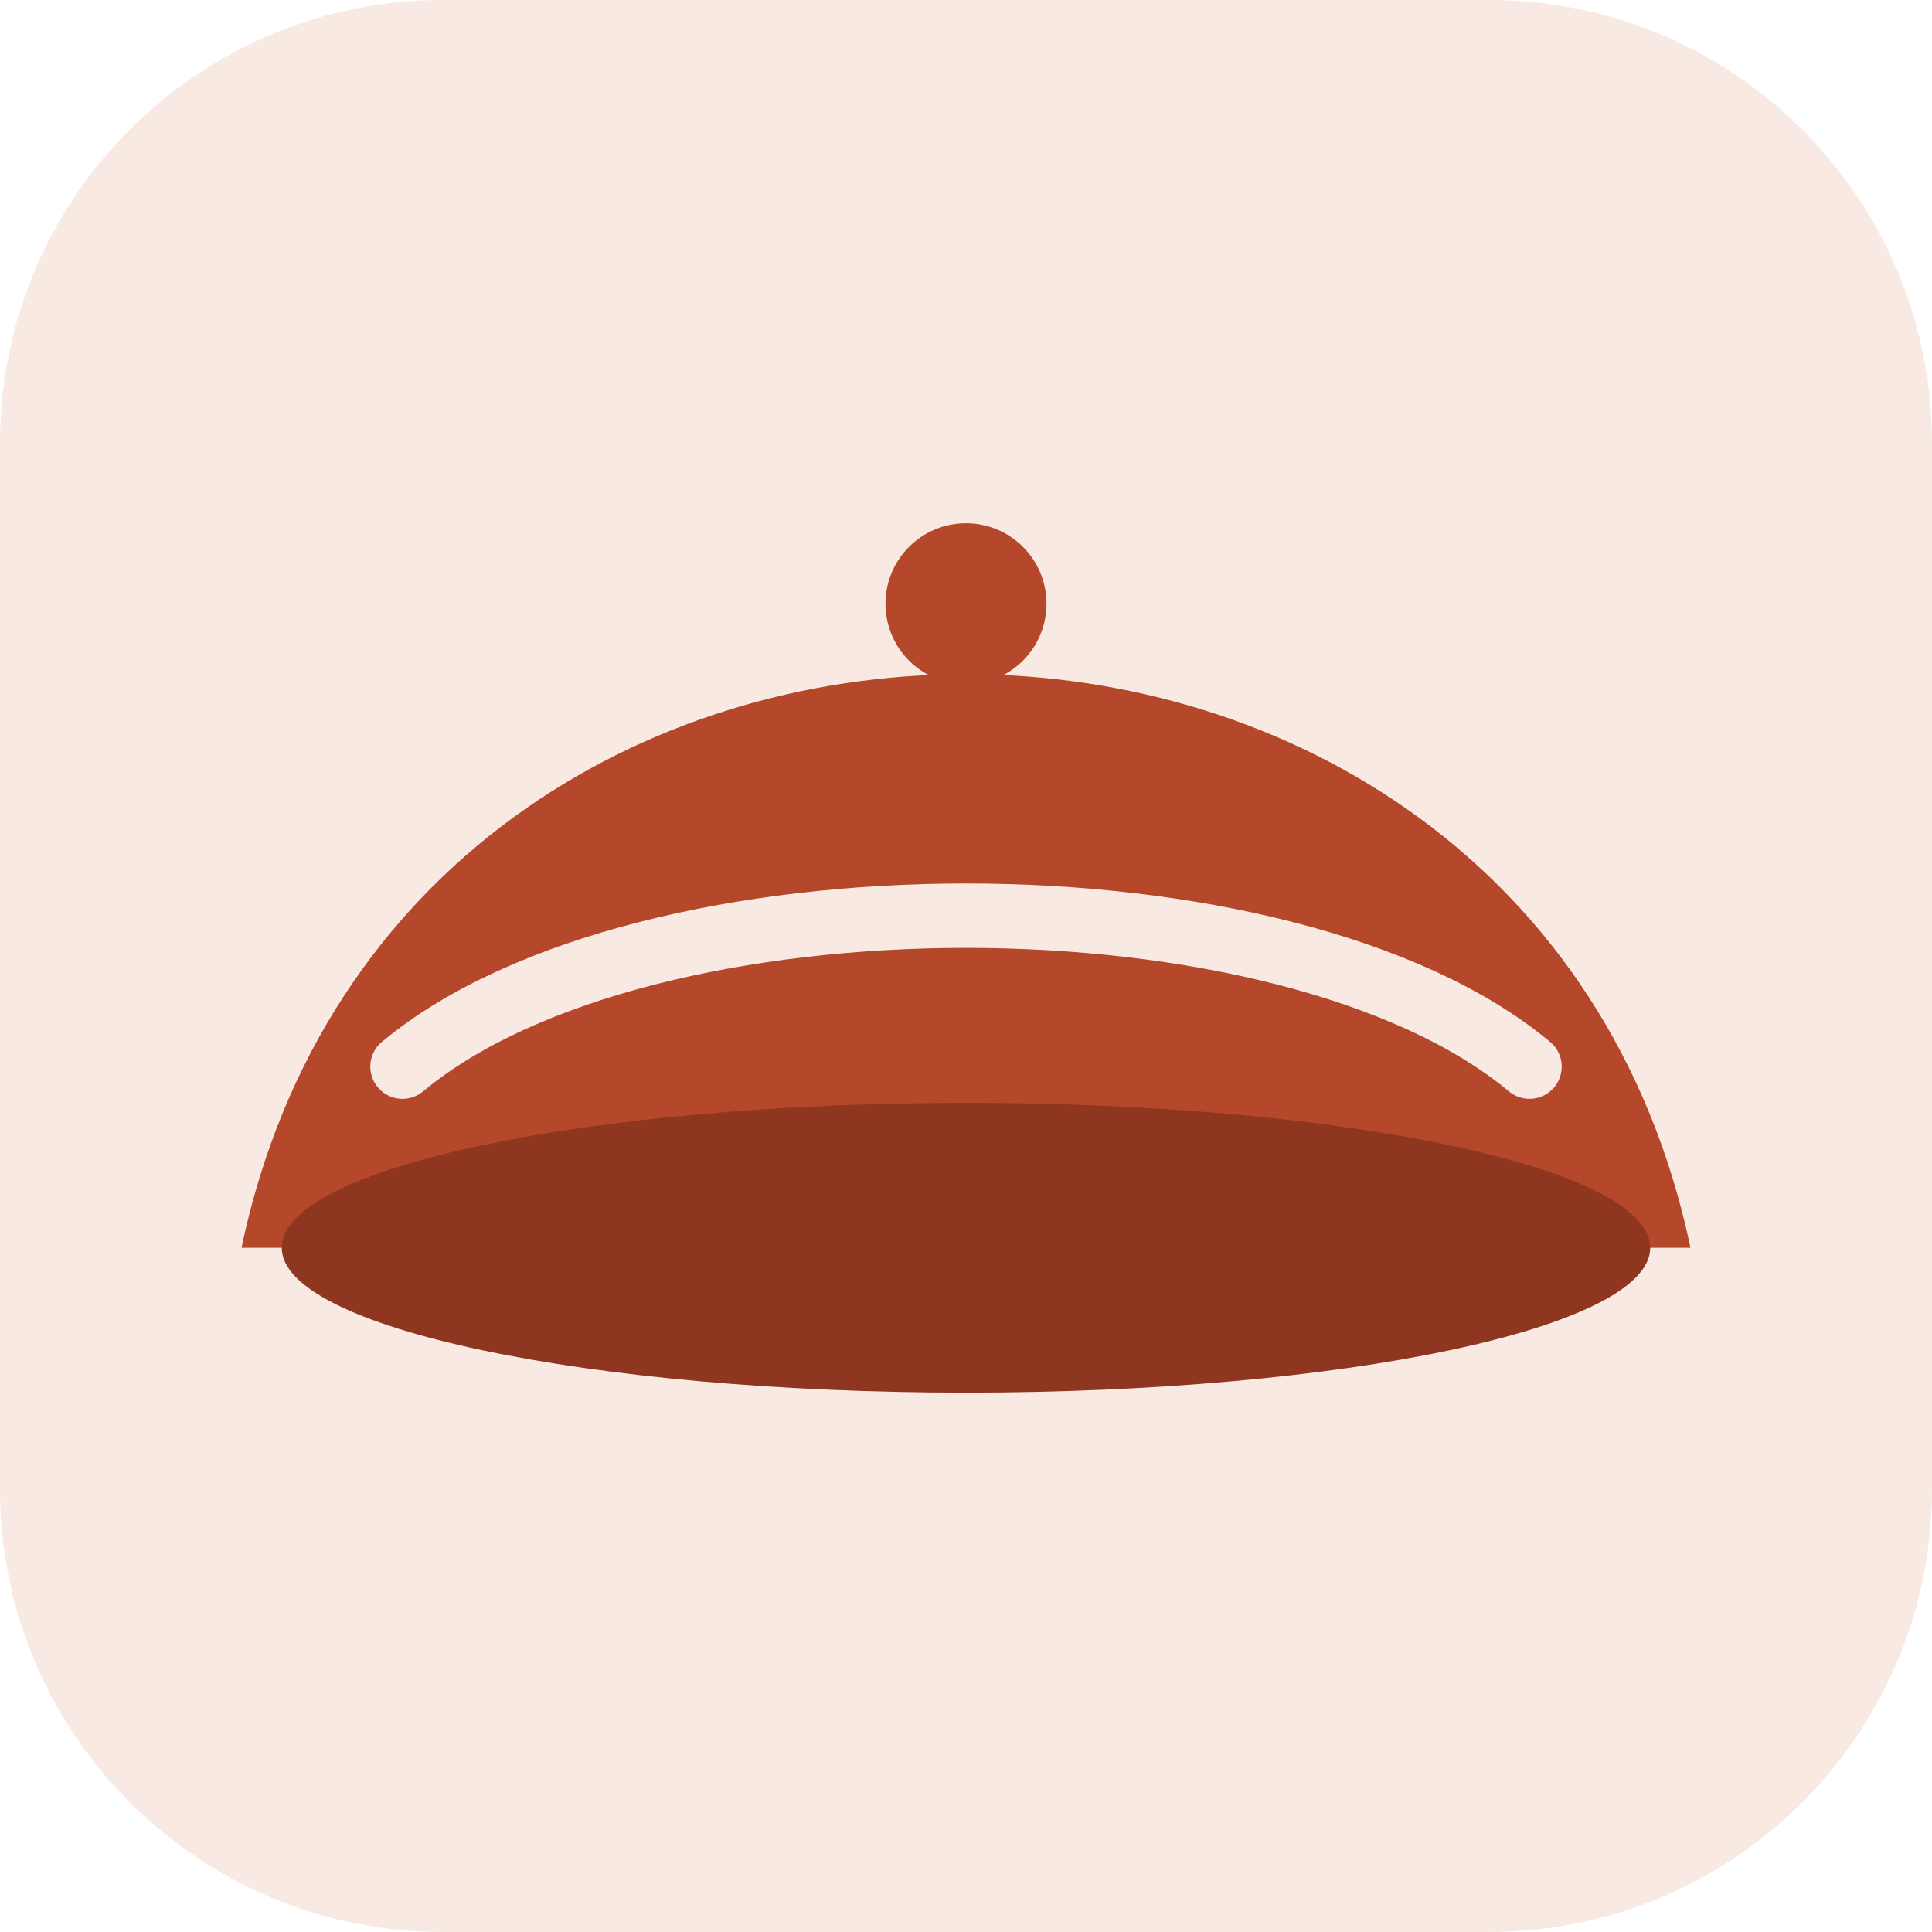
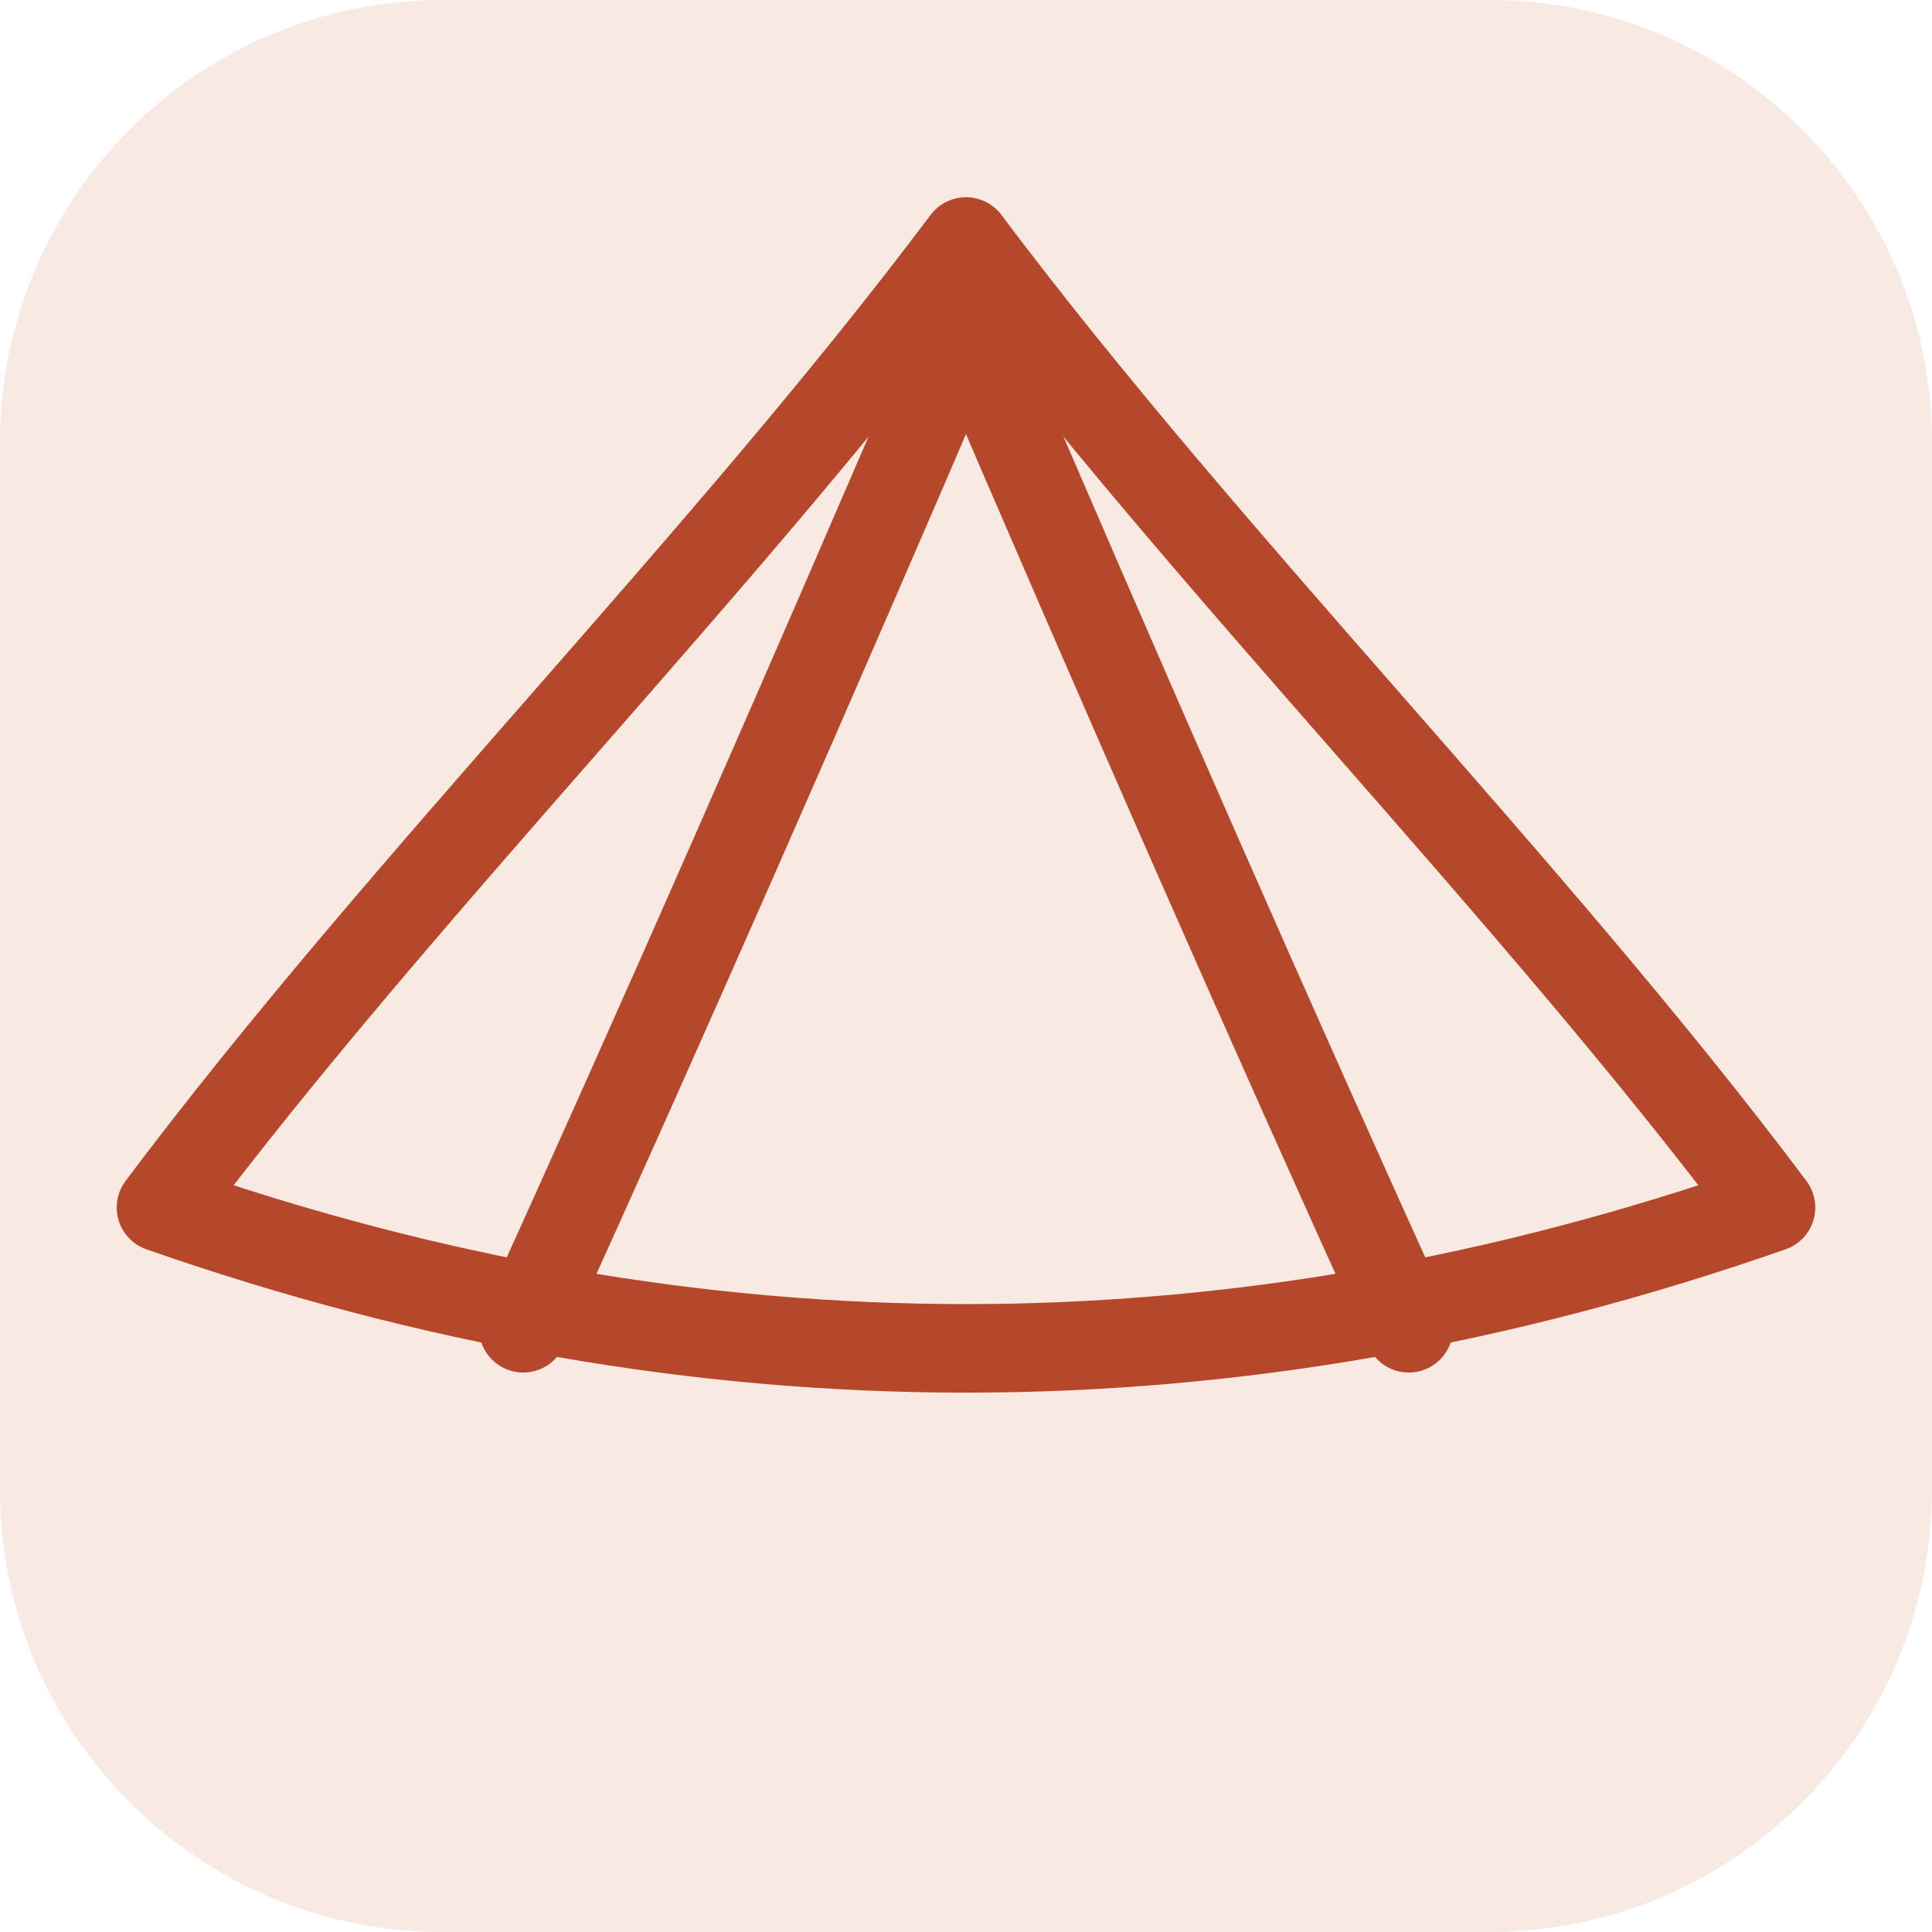
<svg xmlns="http://www.w3.org/2000/svg" viewBox="0 0 48 48">
  <rect width="48" height="48" rx="11" fill="#f8e9e3" />
-   <path d="M6 31 C10 12 38 12 42 31 Z" fill="#b5472b" />
-   <circle cx="24" cy="15" r="2" fill="#b5472b" />
-   <path d="M10 26.5 C16 21.5 32 21.5 38 26.5" fill="none" stroke="#f8e9e3" stroke-width="1.6" stroke-linecap="round" />
-   <ellipse cx="24" cy="31" rx="17" ry="3.6" fill="#8f3620" />
+   <g fill="none" stroke="#b5472b" stroke-width="2.2" stroke-linecap="round" stroke-linejoin="round">
+     <path d="M24 6 C18 14 10 22 4 30 Q24 37 44 30 C38 22 30 14 24 6 Z" />
+     <path d="M24 8 Q18 22 13 33" />
+     <path d="M24 8 Q30 22 35 33" />
+   </g>
</svg>
